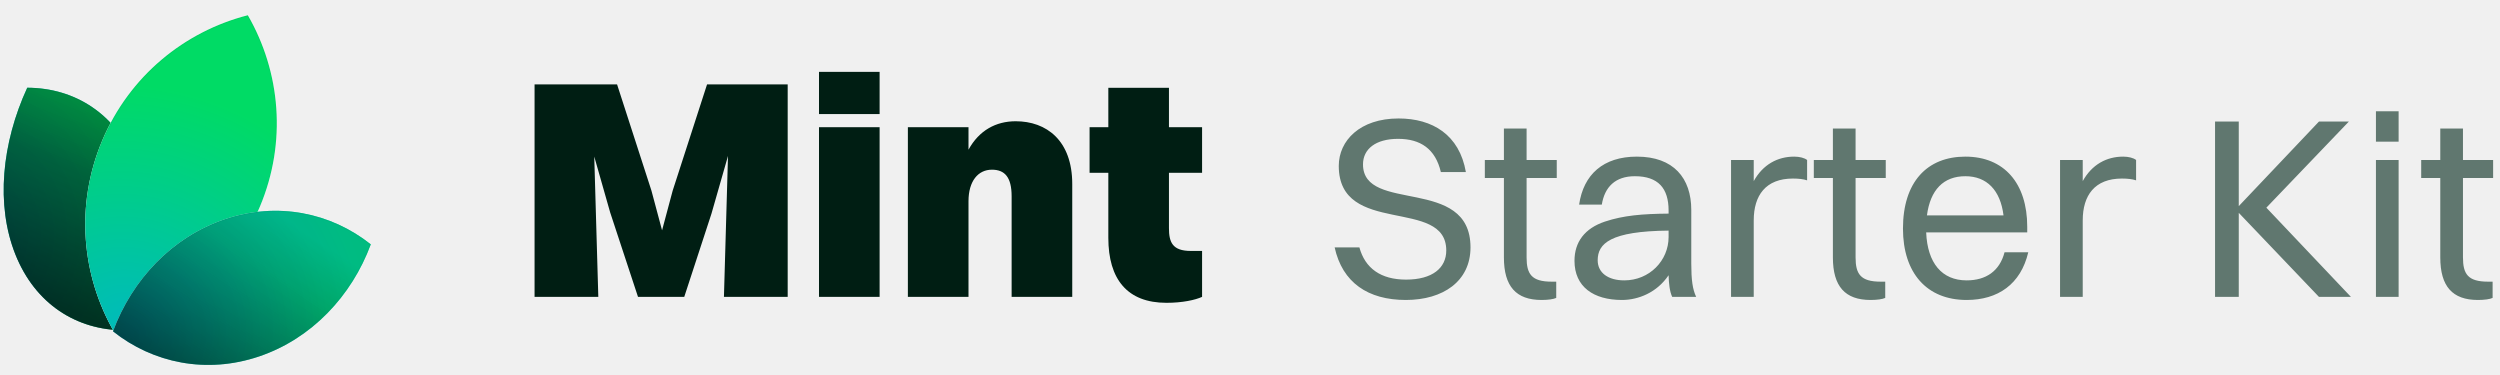
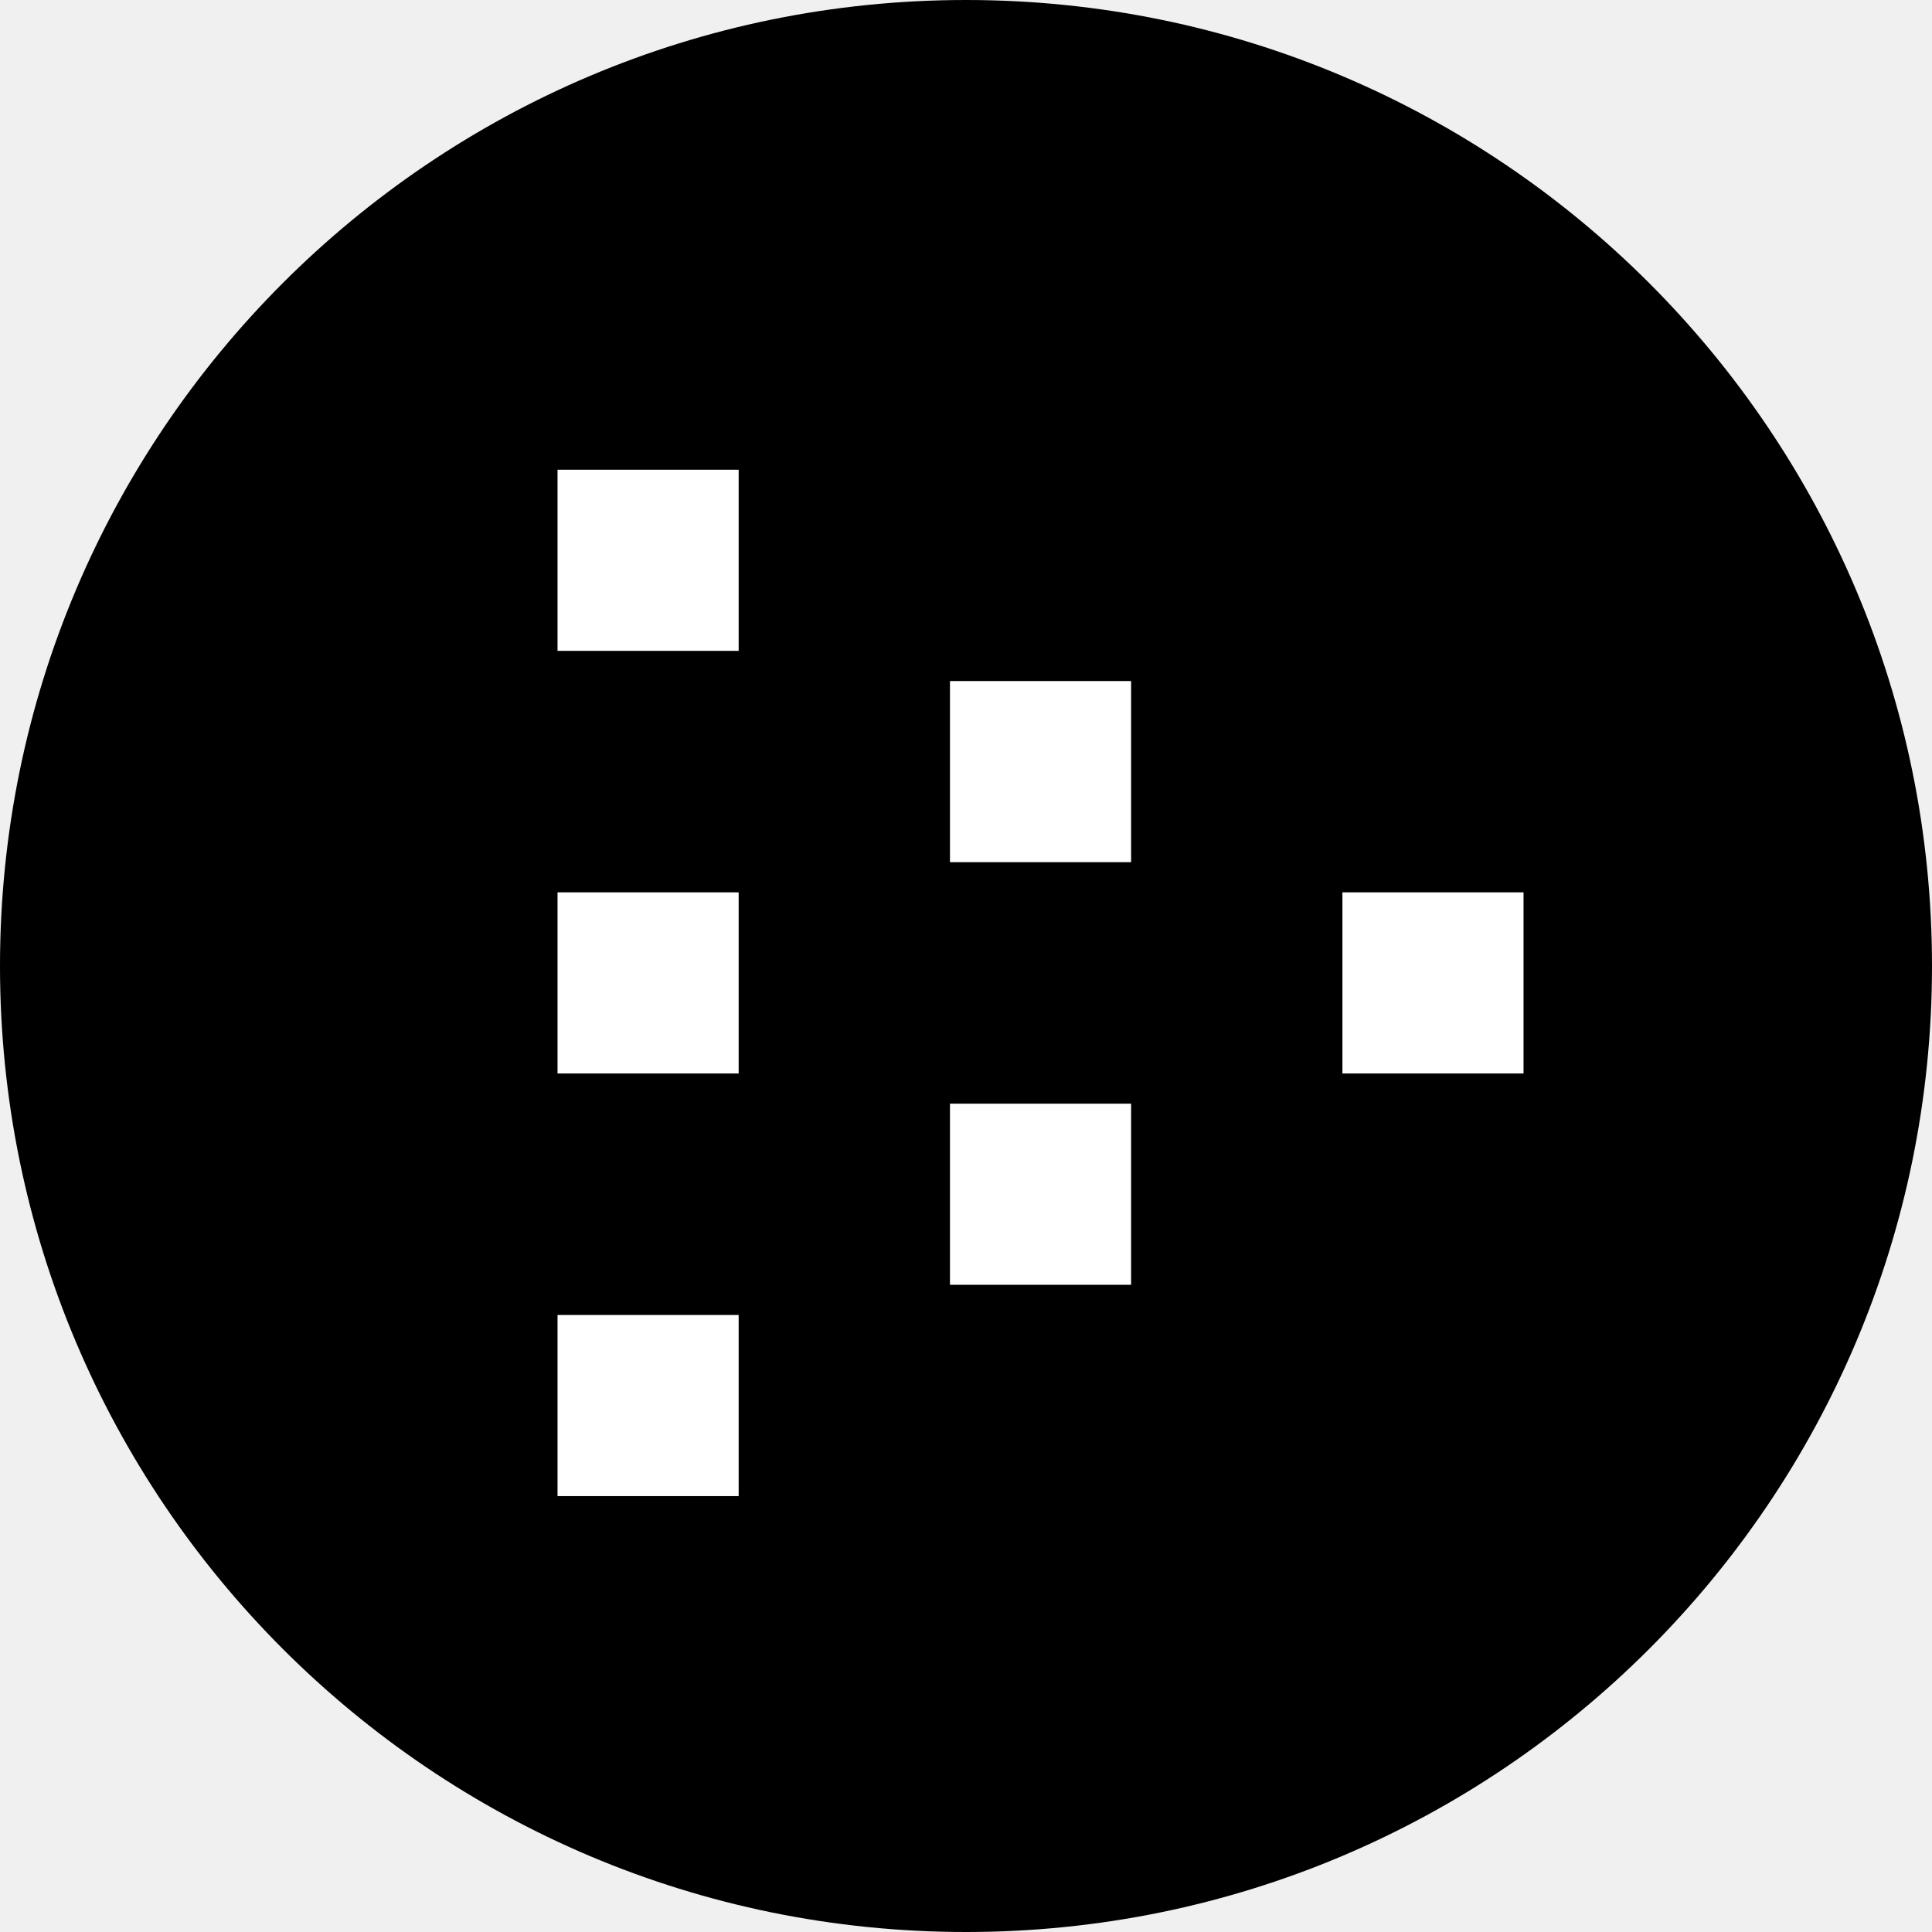
- <svg xmlns="http://www.w3.org/2000/svg" width="160" height="24" viewBox="0 0 160 24" fill="none">
-   <path d="M7.953 21.139C4.896 21.13 2.255 19.458 0.987 16.29C-0.28 13.121 0.109 9.163 1.744 5.615C4.801 5.624 7.442 7.296 8.71 10.465C9.977 13.633 9.588 17.591 7.953 21.139Z" fill="white" />
-   <path d="M7.953 21.139C4.896 21.13 2.255 19.458 0.987 16.29C-0.28 13.121 0.109 9.163 1.744 5.615C4.801 5.624 7.442 7.296 8.71 10.465C9.977 13.633 9.588 17.591 7.953 21.139Z" fill="url(#paint0_radial_115_86)" />
-   <path d="M7.953 21.139C4.896 21.13 2.255 19.458 0.987 16.29C-0.28 13.121 0.109 9.163 1.744 5.615C4.801 5.624 7.442 7.296 8.71 10.465C9.977 13.633 9.588 17.591 7.953 21.139Z" fill="black" fill-opacity="0.5" style="mix-blend-mode:hard-light" />
-   <path d="M7.953 21.139C4.896 21.13 2.255 19.458 0.987 16.29C-0.28 13.121 0.109 9.163 1.744 5.615C4.801 5.624 7.442 7.296 8.71 10.465C9.977 13.633 9.588 17.591 7.953 21.139Z" fill="url(#paint1_linear_115_86)" fill-opacity="0.5" style="mix-blend-mode:hard-light" />
-   <path d="M7.935 21.111C4.897 21.096 2.274 19.431 1.013 16.279C-0.248 13.124 0.136 9.182 1.762 5.643C4.8 5.659 7.423 7.324 8.684 10.476C9.945 13.63 9.561 17.572 7.935 21.111Z" stroke="url(#paint2_linear_115_86)" stroke-opacity="0.05" stroke-width="0.056" />
-   <path d="M7.31 21.257C11.354 20.221 14.884 17.375 16.628 13.236C18.373 9.097 17.945 4.587 15.86 0.976C11.816 2.012 8.287 4.858 6.542 8.998C4.797 13.137 5.225 17.646 7.31 21.257Z" fill="white" />
-   <path d="M7.31 21.257C11.354 20.221 14.884 17.375 16.628 13.236C18.373 9.097 17.945 4.587 15.86 0.976C11.816 2.012 8.287 4.858 6.542 8.998C4.797 13.137 5.225 17.646 7.31 21.257Z" fill="url(#paint3_radial_115_86)" />
-   <path d="M16.602 13.225C14.864 17.349 11.351 20.187 7.324 21.225C5.253 17.624 4.829 13.132 6.568 9.009C8.306 4.885 11.819 2.047 15.846 1.009C17.918 4.61 18.341 9.101 16.602 13.225Z" stroke="url(#paint4_linear_115_86)" stroke-opacity="0.05" stroke-width="0.056" />
-   <path d="M7.234 21.207C9.789 23.237 13.21 23.951 16.577 22.814C19.944 21.677 22.506 18.945 23.73 15.638C21.175 13.608 17.754 12.894 14.387 14.031C11.02 15.168 8.458 17.901 7.234 21.207Z" fill="white" />
-   <path d="M7.234 21.207C9.789 23.237 13.21 23.951 16.577 22.814C19.944 21.677 22.506 18.945 23.73 15.638C21.175 13.608 17.754 12.894 14.387 14.031C11.02 15.168 8.458 17.901 7.234 21.207Z" fill="url(#paint5_radial_115_86)" />
-   <path d="M7.234 21.207C9.789 23.237 13.21 23.951 16.577 22.814C19.944 21.677 22.506 18.945 23.73 15.638C21.175 13.608 17.754 12.894 14.387 14.031C11.02 15.168 8.458 17.901 7.234 21.207Z" fill="black" fill-opacity="0.2" style="mix-blend-mode:hard-light" />
-   <path d="M7.234 21.207C9.789 23.237 13.21 23.951 16.577 22.814C19.944 21.677 22.506 18.945 23.73 15.638C21.175 13.608 17.754 12.894 14.387 14.031C11.02 15.168 8.458 17.901 7.234 21.207Z" fill="url(#paint6_linear_115_86)" fill-opacity="0.5" style="mix-blend-mode:hard-light" />
-   <path d="M16.568 22.787C13.218 23.918 9.814 23.212 7.267 21.198C8.492 17.907 11.044 15.189 14.396 14.058C17.747 12.927 21.15 13.633 23.697 15.648C22.472 18.938 19.92 21.656 16.568 22.787Z" stroke="url(#paint7_linear_115_86)" stroke-opacity="0.05" stroke-width="0.056" />
-   <path d="M34.212 19V5.4H39.492L41.692 12.2L42.372 14.74L43.052 12.2L45.252 5.4H50.412V19H46.332L46.592 9.98L45.532 13.68L43.792 19H40.832L39.052 13.6L38.032 10.02L38.292 19H34.212ZM52.416 7.3V4.6H56.295V7.3H52.416ZM52.416 19V8.14H56.295V19H52.416ZM58.104 19V8.14H61.984V9.58C62.664 8.34 63.744 7.76 65.004 7.76C66.964 7.76 68.624 8.98 68.624 11.78V19H64.744V12.56C64.744 11.34 64.304 10.86 63.484 10.86C62.604 10.86 61.984 11.58 61.984 12.88V19H58.104ZM70.933 15.22V11.06H69.733V8.14H70.933V5.62H74.813V8.14H76.933V11.06H74.813V14.6C74.813 15.5 75.033 16.06 76.213 16.06H76.933V19C76.493 19.2 75.673 19.38 74.653 19.38C72.153 19.38 70.933 17.88 70.933 15.22Z" fill="#001E13" />
-   <path d="M87.232 10.519C87.232 13.687 94.112 11.229 94.112 15.832C94.112 17.994 92.364 19.198 89.971 19.198C87.562 19.198 85.912 18.093 85.417 15.832H87.001C87.364 17.169 88.371 17.895 89.987 17.895C91.671 17.895 92.561 17.152 92.561 16.03C92.561 12.598 85.681 15.155 85.681 10.618C85.681 9.001 87.034 7.582 89.509 7.582C91.671 7.582 93.403 8.621 93.816 11.014H92.215C91.868 9.529 90.912 8.886 89.476 8.886C88.057 8.886 87.232 9.529 87.232 10.519ZM96.25 16.476V11.393H95.029V10.239H96.25V8.226H97.702V10.239H99.632V11.393H97.702V16.476C97.702 17.532 98.015 18.026 99.302 18.026H99.599V19.066C99.434 19.148 99.071 19.198 98.659 19.198C97.025 19.198 96.25 18.323 96.25 16.476ZM102.516 13.093H101.064C101.345 11.162 102.615 10.024 104.76 10.024C107.103 10.024 108.242 11.393 108.242 13.44V16.888C108.242 17.895 108.324 18.521 108.555 19H107.021C106.856 18.654 106.806 18.142 106.79 17.614C106.047 18.72 104.859 19.198 103.803 19.198C101.988 19.198 100.767 18.357 100.767 16.69C100.767 15.486 101.427 14.611 102.714 14.182C103.902 13.786 105.107 13.687 106.79 13.671V13.473C106.79 12.053 106.13 11.278 104.628 11.278C103.374 11.278 102.698 11.971 102.516 13.093ZM102.252 16.657C102.252 17.465 102.929 17.944 103.952 17.944C105.569 17.944 106.79 16.674 106.79 15.172V14.759C103.061 14.793 102.252 15.585 102.252 16.657ZM110.787 19V10.239H112.239V11.591C112.833 10.519 113.774 10.024 114.83 10.024C115.176 10.024 115.49 10.107 115.655 10.239V11.542C115.407 11.46 115.094 11.427 114.747 11.427C112.998 11.427 112.239 12.515 112.239 14.1V19H110.787ZM117.305 16.476V11.393H116.084V10.239H117.305V8.226H118.757V10.239H120.688V11.393H118.757V16.476C118.757 17.532 119.071 18.026 120.358 18.026H120.655V19.066C120.49 19.148 120.127 19.198 119.714 19.198C118.081 19.198 117.305 18.323 117.305 16.476ZM129.809 16.145C129.33 18.192 127.862 19.198 125.865 19.198C123.324 19.198 121.79 17.482 121.79 14.627C121.79 11.658 123.324 10.024 125.783 10.024C128.258 10.024 129.743 11.723 129.743 14.512V14.875H123.275C123.357 16.838 124.281 17.944 125.865 17.944C127.103 17.944 127.977 17.35 128.291 16.145H129.809ZM125.783 11.278C124.38 11.278 123.539 12.152 123.324 13.786H128.225C128.027 12.169 127.152 11.278 125.783 11.278ZM131.843 19V10.239H133.295V11.591C133.889 10.519 134.829 10.024 135.885 10.024C136.232 10.024 136.545 10.107 136.71 10.239V11.542C136.463 11.46 136.149 11.427 135.803 11.427C134.054 11.427 133.295 12.515 133.295 14.1V19H131.843ZM141.763 19V7.78H143.281V13.192L148.413 7.78H150.327L145.047 13.291L150.459 19H148.413L143.281 13.621V19H141.763ZM152.06 9.067V7.12H153.512V9.067H152.06ZM152.06 19V10.239H153.512V19H152.06ZM156.178 16.476V11.393H154.957V10.239H156.178V8.226H157.63V10.239H159.56V11.393H157.63V16.476C157.63 17.532 157.943 18.026 159.23 18.026H159.527V19.066C159.362 19.148 158.999 19.198 158.587 19.198C156.953 19.198 156.178 18.323 156.178 16.476Z" fill="#002719" fill-opacity="0.6" />
-   <defs>
-     <radialGradient id="paint0_radial_115_86" cx="0" cy="0" r="1" gradientUnits="userSpaceOnUse" gradientTransform="translate(-3.00503 15.023) rotate(-10.029) scale(17.9572 17.784)">
-       <stop stop-color="#00B0BB" />
-       <stop offset="1" stop-color="#00DB65" />
-     </radialGradient>
-     <linearGradient id="paint1_linear_115_86" x1="7.39" y1="4.813" x2="1.63" y2="18.689" gradientUnits="userSpaceOnUse">
-       <stop stop-color="#18E299" />
-       <stop offset="1" />
-     </linearGradient>
-     <linearGradient id="paint2_linear_115_86" x1="7.948" y1="8.016" x2="1.761" y2="18.746" gradientUnits="userSpaceOnUse">
-       <stop />
-       <stop offset="1" stop-opacity="0" />
-     </linearGradient>
-     <radialGradient id="paint3_radial_115_86" cx="0" cy="0" r="1" gradientUnits="userSpaceOnUse" gradientTransform="translate(8.11404 20.8822) rotate(-75.7542) scale(21.6246 23.7772)">
-       <stop stop-color="#00BBBB" />
-       <stop offset="0.713" stop-color="#00DB65" />
-     </radialGradient>
-     <linearGradient id="paint4_linear_115_86" x1="7.602" y1="5.871" x2="15.556" y2="16.372" gradientUnits="userSpaceOnUse">
-       <stop />
-       <stop offset="1" stop-opacity="0" />
-     </linearGradient>
-     <radialGradient id="paint5_radial_115_86" cx="0" cy="0" r="1" gradientUnits="userSpaceOnUse" gradientTransform="translate(7.84537 21.5181) rotate(-20.3525) scale(18.5603 17.32)">
-       <stop stop-color="#00B0BB" />
-       <stop offset="1" stop-color="#00DB65" />
-     </radialGradient>
-     <linearGradient id="paint6_linear_115_86" x1="16.808" y1="13.007" x2="10.041" y2="22.994" gradientUnits="userSpaceOnUse">
-       <stop stop-color="#00B1BC" />
-       <stop offset="1" />
-     </linearGradient>
-     <linearGradient id="paint7_linear_115_86" x1="16.808" y1="13.007" x2="14.169" y2="23.841" gradientUnits="userSpaceOnUse">
-       <stop />
-       <stop offset="1" stop-opacity="0" />
-     </linearGradient>
-   </defs>
+ <svg xmlns="http://www.w3.org/2000/svg" width="640" height="640" viewBox="0 0 640 640" fill="none">
+   <circle cx="320" cy="320" r="320" fill="black" />
+   <rect x="444.69" y="355.605" width="60" height="60" transform="rotate(-90 444.69 355.605)" fill="white" />
+   <rect x="314.692" y="285.605" width="60" height="60" transform="rotate(-90 314.692 285.605)" fill="white" />
+   <rect x="314.692" y="425.605" width="60" height="60" transform="rotate(-90 314.692 425.605)" fill="white" />
+   <rect x="184.69" y="495.605" width="60" height="60" transform="rotate(-90 184.69 495.605)" fill="white" />
+   <rect x="184.69" y="355.605" width="60" height="60" transform="rotate(-90 184.69 355.605)" fill="white" />
+   <rect x="184.69" y="215.605" width="60" height="60" transform="rotate(-90 184.69 215.605)" fill="white" />
</svg>
